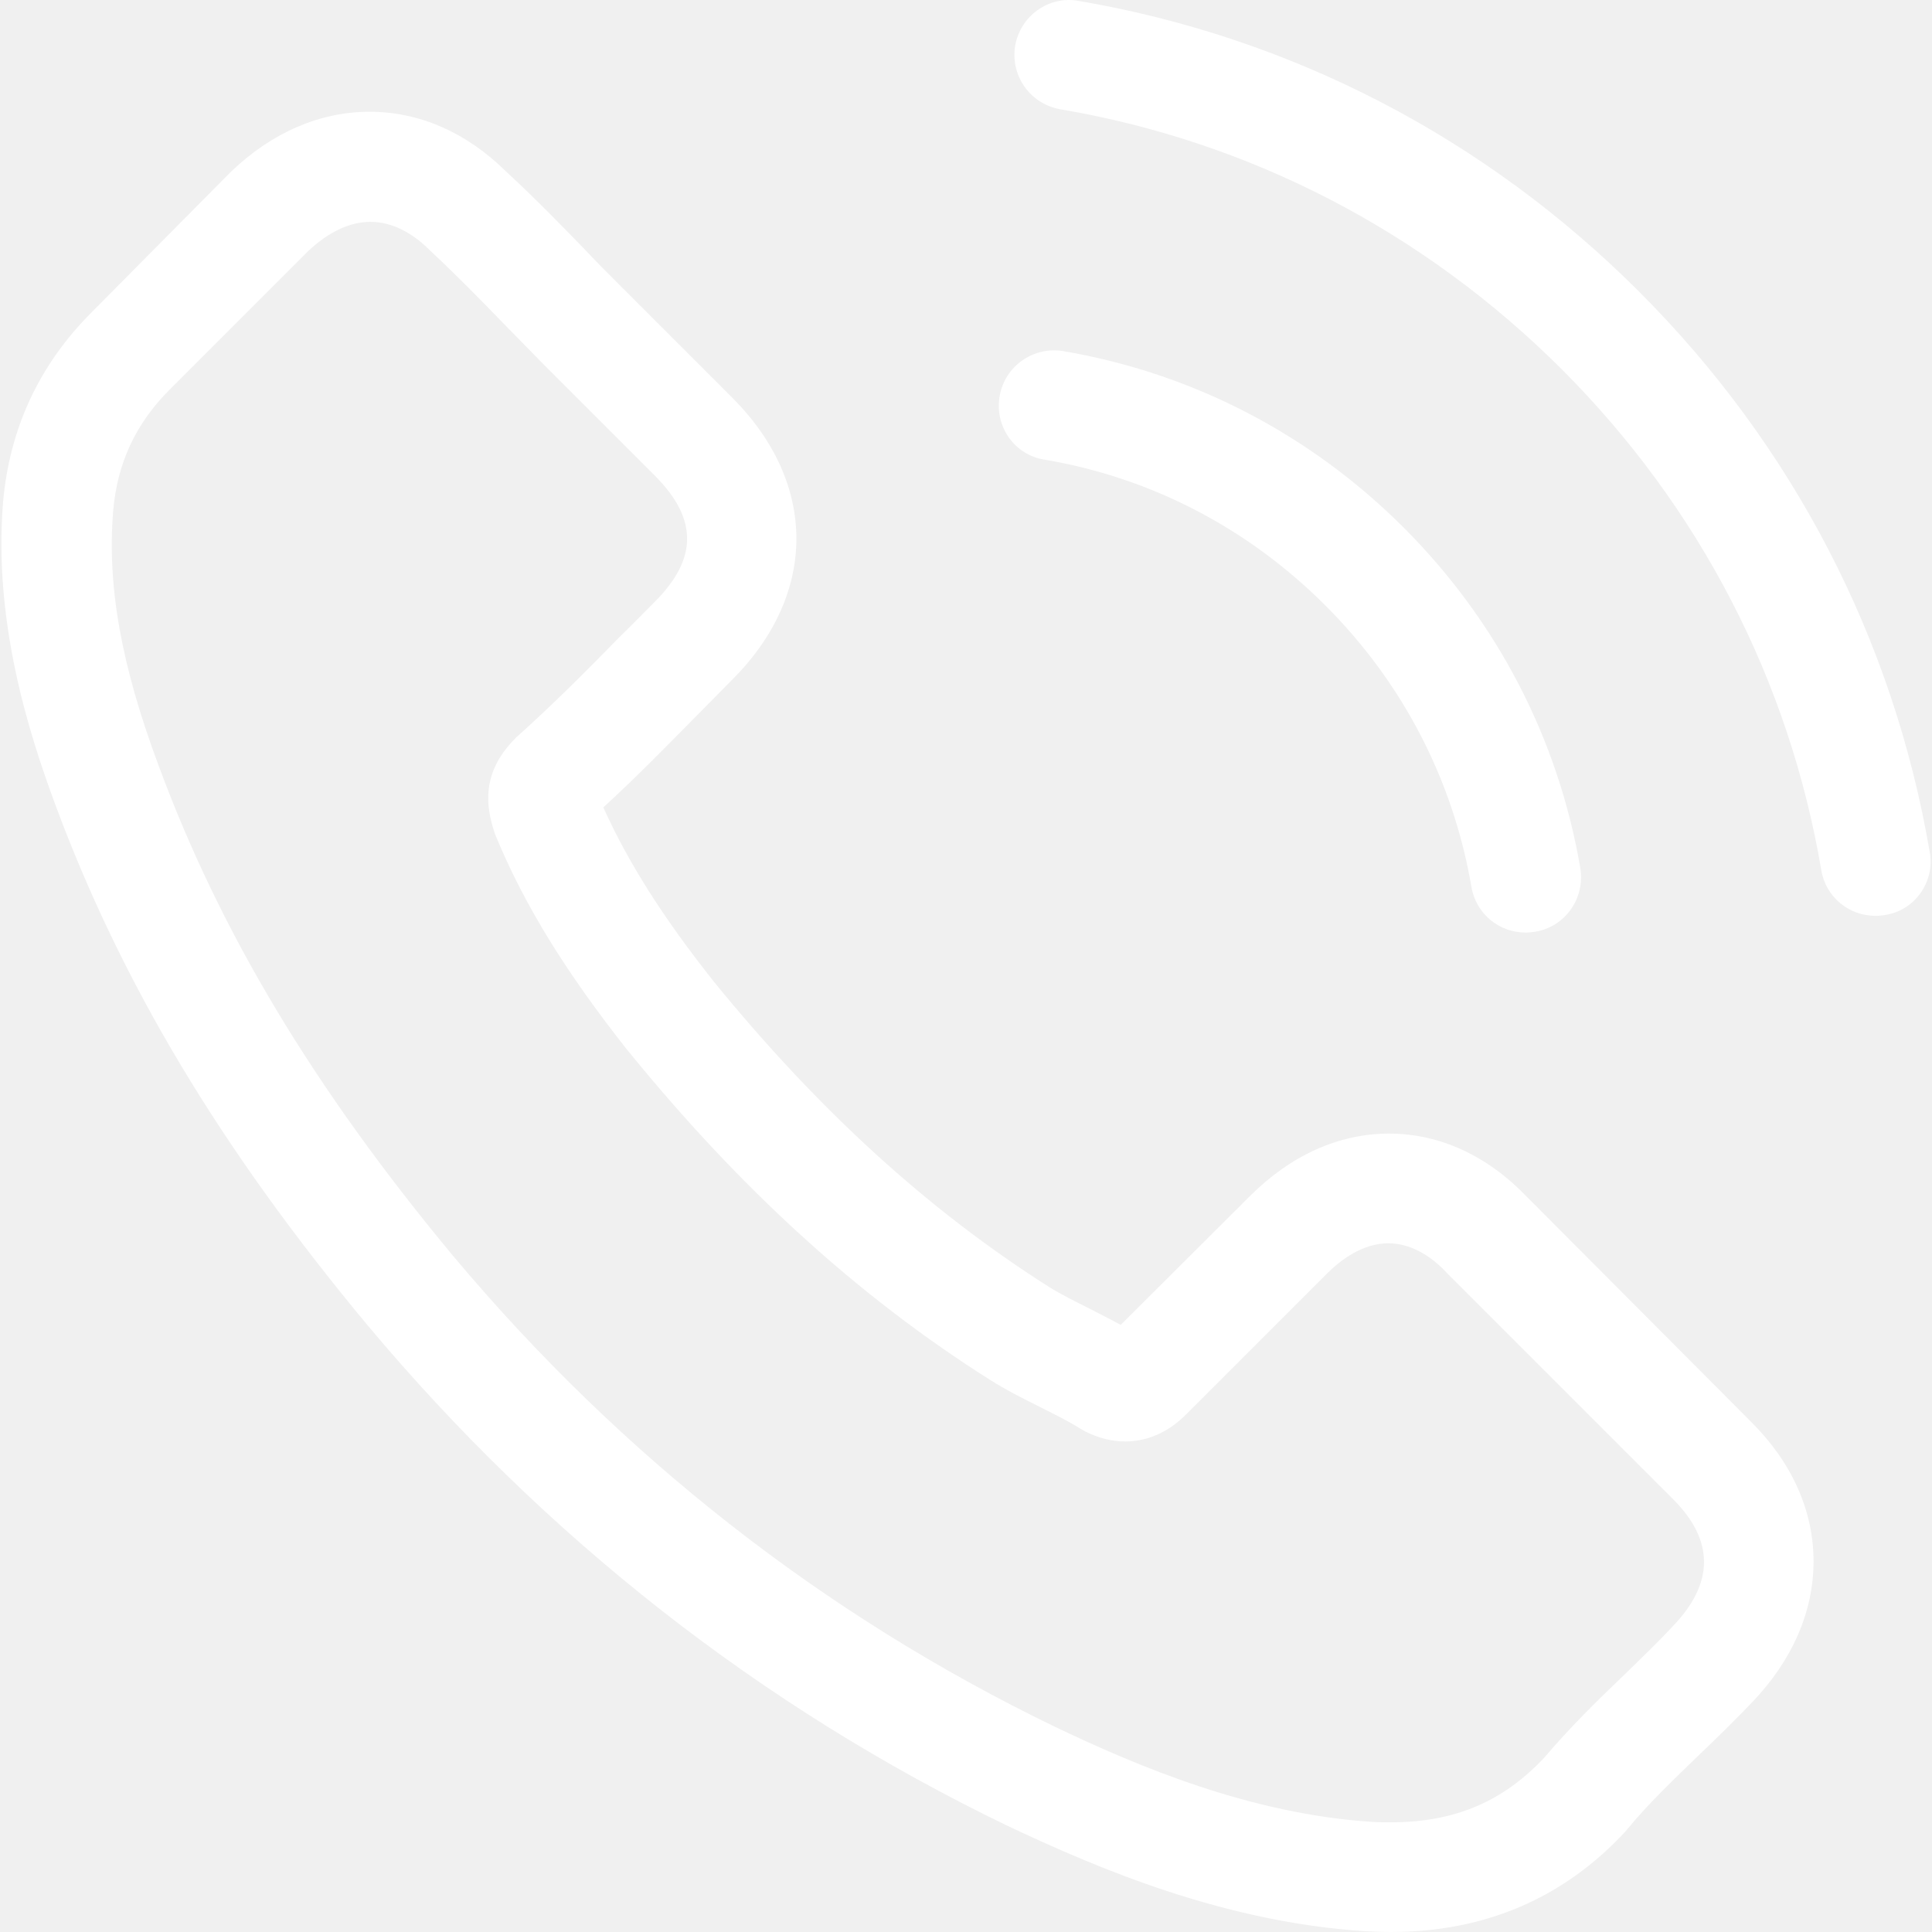
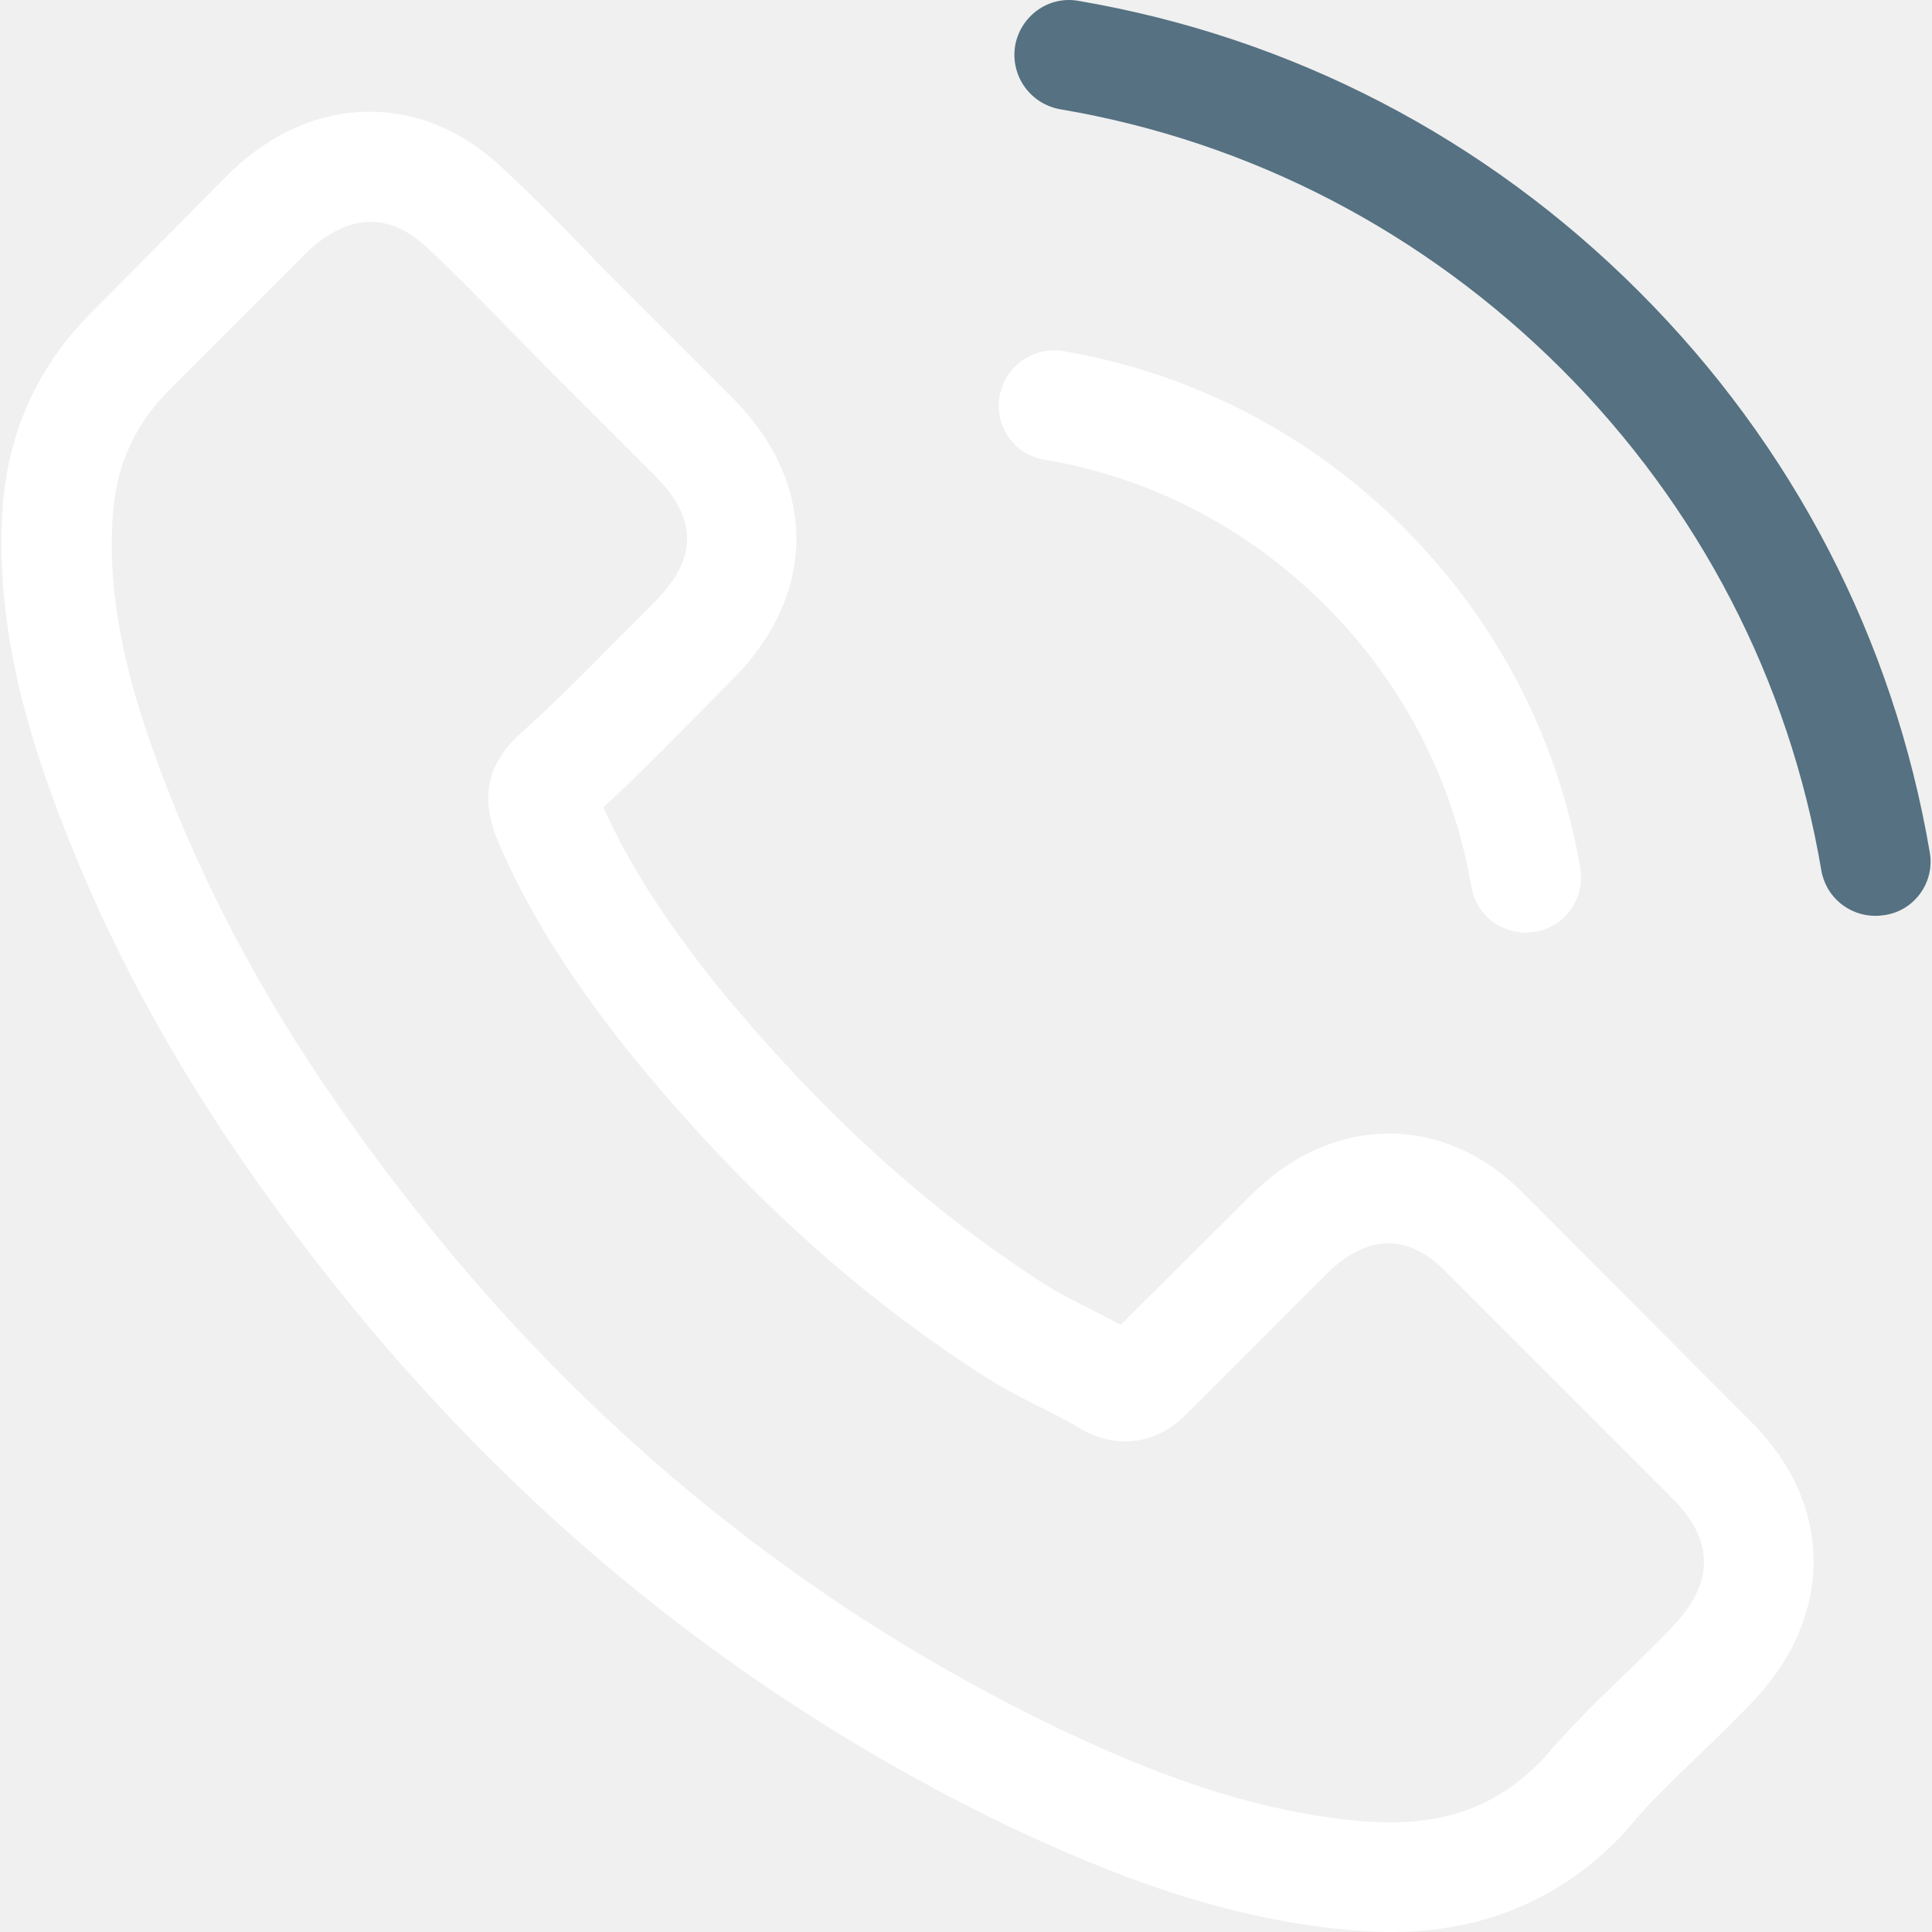
<svg xmlns="http://www.w3.org/2000/svg" version="1.1" id="Capa_1" x="0px" y="0px" viewBox="0 0 473.806 473.806" style="enable-background:new 0 0 473.806 473.806;" xml:space="preserve" width="512px" height="512px">
  <g>
    <g>
      <path d="M374.456,293.506c-9.7-10.1-21.4-15.5-33.8-15.5c-12.3,0-24.1,5.3-34.2,15.4l-31.6,31.5c-2.6-1.4-5.2-2.7-7.7-4    c-3.6-1.8-7-3.5-9.9-5.3c-29.6-18.8-56.5-43.3-82.3-75c-12.5-15.8-20.9-29.1-27-42.6c8.2-7.5,15.8-15.3,23.2-22.8    c2.8-2.8,5.6-5.7,8.4-8.5c21-21,21-48.2,0-69.2l-27.3-27.3c-3.1-3.1-6.3-6.3-9.3-9.5c-6-6.2-12.3-12.6-18.8-18.6    c-9.7-9.6-21.3-14.7-33.5-14.7s-24,5.1-34,14.7c-0.1,0.1-0.1,0.1-0.2,0.2l-34,34.3c-12.8,12.8-20.1,28.4-21.7,46.5    c-2.4,29.2,6.2,56.4,12.8,74.2c16.2,43.7,40.4,84.2,76.5,127.6c43.8,52.3,96.5,93.6,156.7,122.7c23,10.9,53.7,23.8,88,26    c2.1,0.1,4.3,0.2,6.3,0.2c23.1,0,42.5-8.3,57.7-24.8c0.1-0.2,0.3-0.3,0.4-0.5c5.2-6.3,11.2-12,17.5-18.1c4.3-4.1,8.7-8.4,13-12.9    c9.9-10.3,15.1-22.3,15.1-34.6c0-12.4-5.3-24.3-15.4-34.3L374.456,293.506z M410.256,398.806    C410.156,398.806,410.156,398.906,410.256,398.806c-3.9,4.2-7.9,8-12.2,12.2c-6.5,6.2-13.1,12.7-19.3,20    c-10.1,10.8-22,15.9-37.6,15.9c-1.5,0-3.1,0-4.6-0.1c-29.7-1.9-57.3-13.5-78-23.4c-56.6-27.4-106.3-66.3-147.6-115.6    c-34.1-41.1-56.9-79.1-72-119.9c-9.3-24.9-12.7-44.3-11.2-62.6c1-11.7,5.5-21.4,13.8-29.7l34.1-34.1c4.9-4.6,10.1-7.1,15.2-7.1    c6.3,0,11.4,3.8,14.6,7c0.1,0.1,0.2,0.2,0.3,0.3c6.1,5.7,11.9,11.6,18,17.9c3.1,3.2,6.3,6.4,9.5,9.7l27.3,27.3    c10.6,10.6,10.6,20.4,0,31c-2.9,2.9-5.7,5.8-8.6,8.6c-8.4,8.6-16.4,16.6-25.1,24.4c-0.2,0.2-0.4,0.3-0.5,0.5    c-8.6,8.6-7,17-5.2,22.7c0.1,0.3,0.2,0.6,0.3,0.9c7.1,17.2,17.1,33.4,32.3,52.7l0.1,0.1c27.6,34,56.7,60.5,88.8,80.8    c4.1,2.6,8.3,4.7,12.3,6.7c3.6,1.8,7,3.5,9.9,5.3c0.4,0.2,0.8,0.5,1.2,0.7c3.4,1.7,6.6,2.5,9.9,2.5c8.3,0,13.5-5.2,15.2-6.9    l34.2-34.2c3.4-3.4,8.8-7.5,15.1-7.5c6.2,0,11.3,3.9,14.4,7.3c0.1,0.1,0.1,0.1,0.2,0.2l55.1,55.1    C420.456,377.706,420.456,388.206,410.256,398.806z" fill="#FFFFFF" />
      <path d="M256.056,112.706c26.2,4.4,50,16.8,69,35.8s31.3,42.8,35.8,69c1.1,6.6,6.8,11.2,13.3,11.2c0.8,0,1.5-0.1,2.3-0.2    c7.4-1.2,12.3-8.2,11.1-15.6c-5.4-31.7-20.4-60.6-43.3-83.5s-51.8-37.9-83.5-43.3c-7.4-1.2-14.3,3.7-15.6,11    S248.656,111.506,256.056,112.706z" fill="#FFFFFF" />
-       <path d="M473.256,209.006c-8.9-52.2-33.5-99.7-71.3-137.5s-85.3-62.4-137.5-71.3c-7.3-1.3-14.2,3.7-15.5,11    c-1.2,7.4,3.7,14.3,11.1,15.6c46.6,7.9,89.1,30,122.9,63.7c33.8,33.8,55.8,76.3,63.7,122.9c1.1,6.6,6.8,11.2,13.3,11.2    c0.8,0,1.5-0.1,2.3-0.2C469.556,223.306,474.556,216.306,473.256,209.006z" fill="#FFFFFF" />
+       <path d="M473.256,209.006c-8.9-52.2-33.5-99.7-71.3-137.5s-85.3-62.4-137.5-71.3c-7.3-1.3-14.2,3.7-15.5,11    c-1.2,7.4,3.7,14.3,11.1,15.6c46.6,7.9,89.1,30,122.9,63.7c33.8,33.8,55.8,76.3,63.7,122.9c1.1,6.6,6.8,11.2,13.3,11.2    c0.8,0,1.5-0.1,2.3-0.2C469.556,223.306,474.556,216.306,473.256,209.006z" fill="#557182" />
    </g>
  </g>
  <g>
</g>
  <g>
</g>
  <g>
</g>
  <g>
</g>
  <g>
</g>
  <g>
</g>
  <g>
</g>
  <g>
</g>
  <g>
</g>
  <g>
</g>
  <g>
</g>
  <g>
</g>
  <g>
</g>
  <g>
</g>
  <g>
</g>
</svg>
